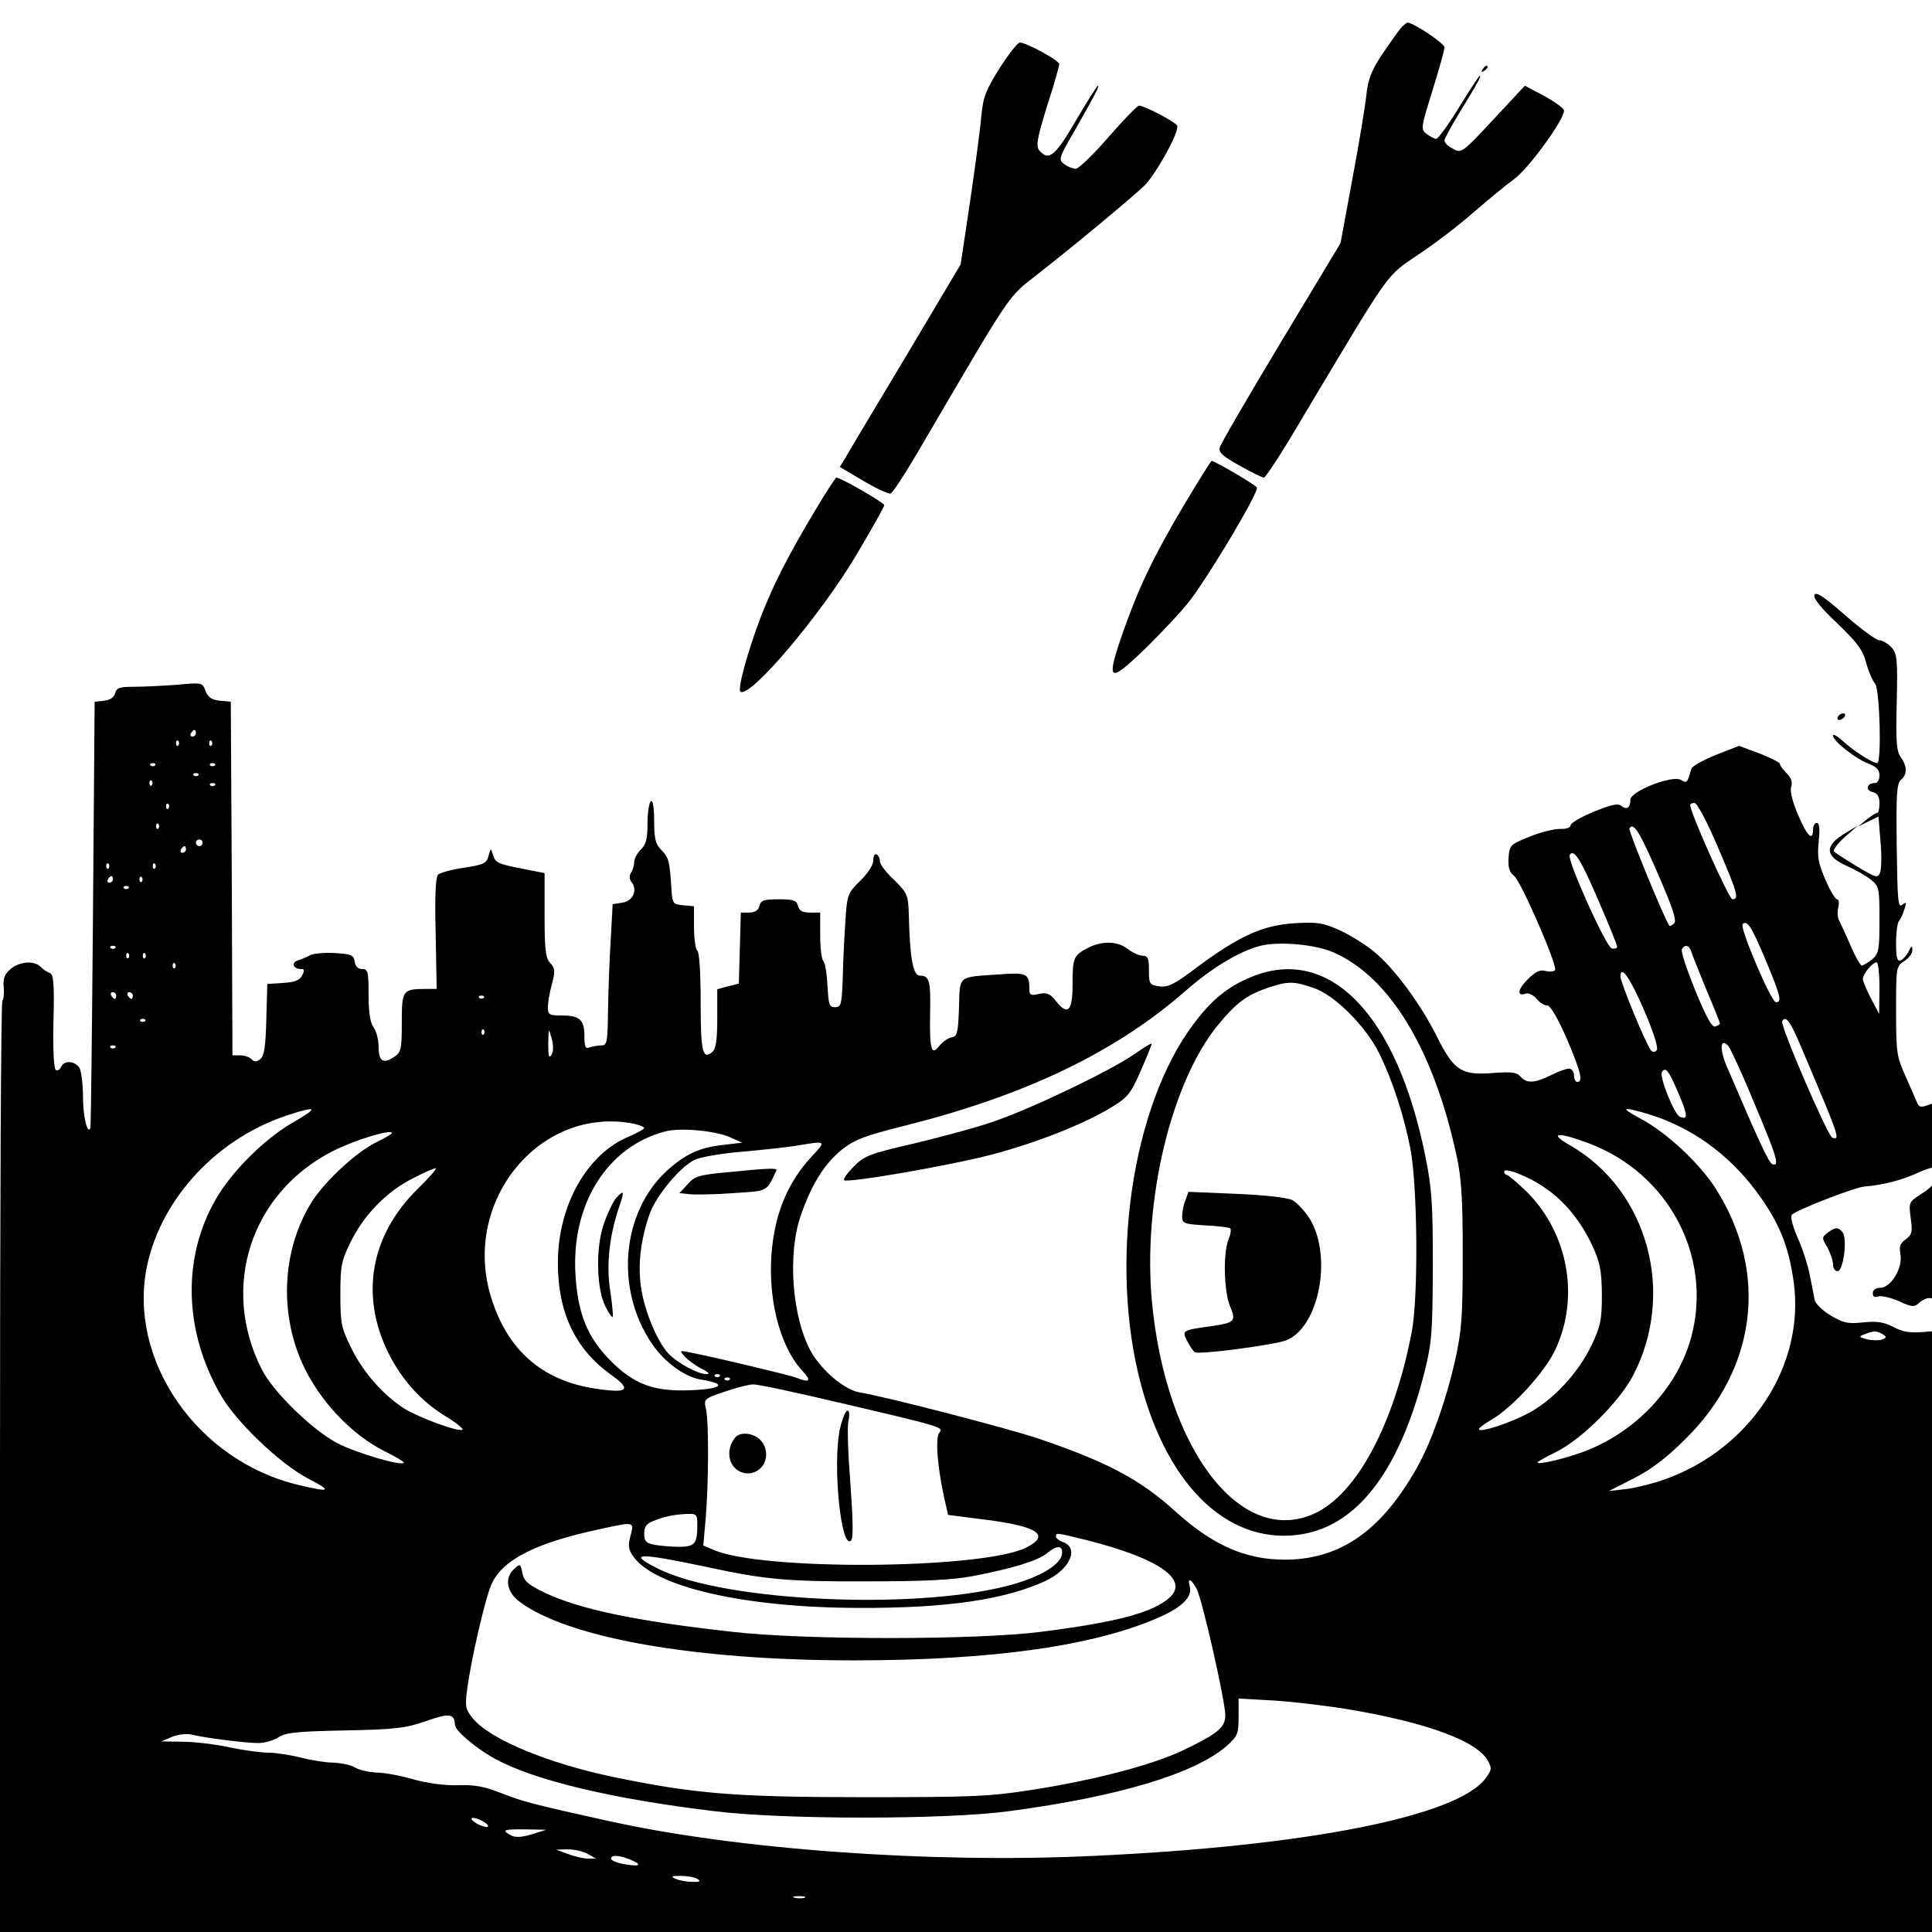
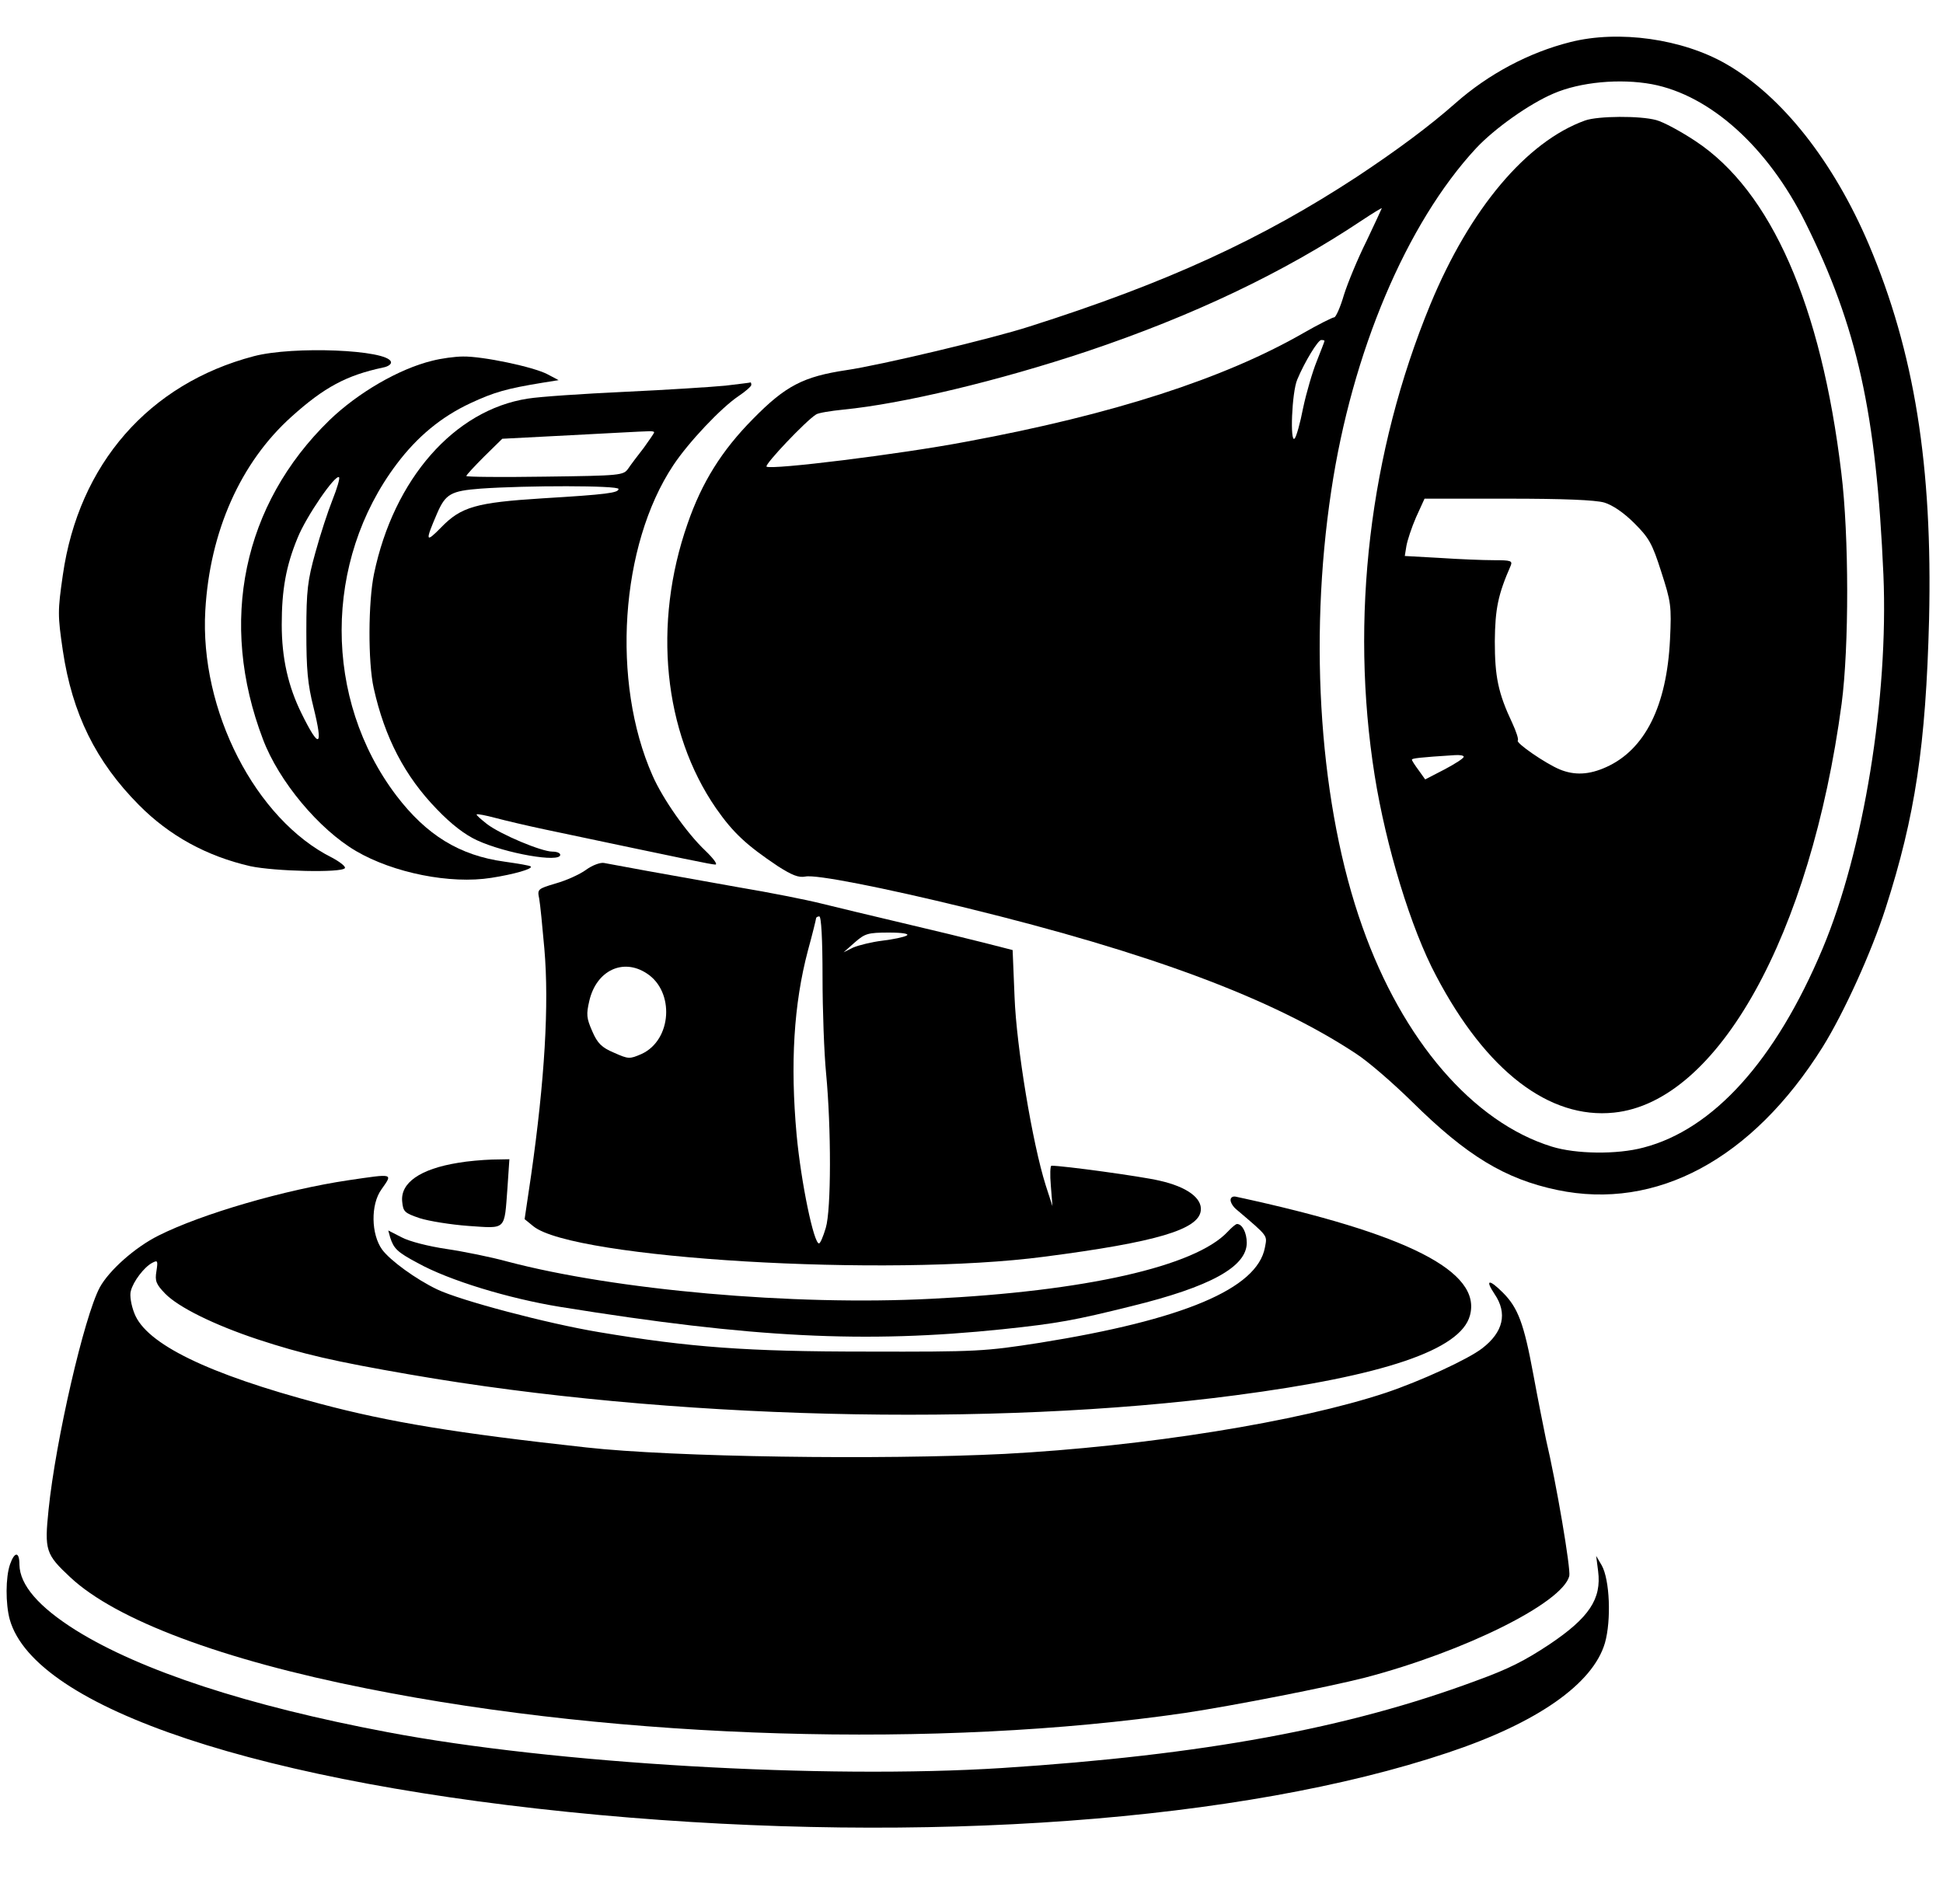
- <svg xmlns="http://www.w3.org/2000/svg" version="1.0" width="960" height="960" viewBox="0 0 960 960" preserveAspectRatio="xMidYMid meet">
-   <g transform="translate(0,960) scale(0.165,-0.165)" fill="#000000" stroke="none">
-     <path d="M4218 5733 c-8 -10 -33 -45 -56 -79 -31 -47 -42 -73 -47 -120 -3 -32 -22 -146 -42 -253 l-36 -195 -180 -299 c-99 -165 -182 -307 -184 -317 -4 -14 11 -27 60 -54 35 -20 68 -36 73 -36 6 0 59 82 118 183 269 450 248 421 348 489 50 33 124 90 166 127 43 37 97 82 122 100 43 31 150 178 150 206 0 7 -27 26 -59 44 l-59 31 -95 -102 c-93 -100 -96 -102 -121 -88 -14 7 -26 18 -26 25 0 6 21 44 46 85 55 90 66 110 60 110 -2 0 -30 -43 -62 -95 -32 -52 -63 -95 -69 -95 -5 0 -18 7 -29 15 -18 14 -17 18 18 131 20 64 36 122 36 130 0 11 -93 74 -111 74 -3 0 -13 -8 -21 -17z" />
-     <path d="M3011 5614 c-42 -67 -50 -86 -56 -147 -3 -39 -19 -155 -34 -258 l-28 -187 -163 -274 c-90 -150 -172 -287 -182 -305 l-19 -31 71 -42 c39 -23 76 -40 82 -38 6 2 41 55 78 118 299 510 271 468 368 545 106 83 275 223 317 263 35 33 109 167 100 182 -7 12 -99 60 -115 60 -5 0 -47 -43 -92 -95 -45 -52 -90 -95 -98 -95 -9 0 -25 6 -35 14 -18 13 -17 18 32 102 62 109 75 134 69 134 -2 0 -32 -47 -66 -105 -62 -107 -82 -123 -110 -90 -11 13 -7 36 23 133 21 64 37 122 37 127 0 11 -99 65 -119 65 -6 0 -33 -34 -60 -76z" />
-     <path d="M4464 5608 c-4 -7 -3 -8 4 -4 12 7 16 16 8 16 -3 0 -8 -5 -12 -12z" />
-     <path d="M3563 4293 c-92 -156 -135 -247 -182 -381 -51 -148 -43 -154 68 -47 51 50 113 116 137 148 64 86 206 325 199 337 -5 9 -127 80 -136 80 -3 0 -41 -62 -86 -137z" />
-     <path d="M2450 4273 c-81 -136 -122 -218 -159 -313 -40 -105 -71 -219 -61 -225 30 -19 242 232 349 412 46 78 84 145 84 150 0 7 -130 82 -144 83 -3 0 -34 -48 -69 -107z" />
-     <path d="M5464 4026 c-4 -9 20 -39 69 -85 60 -58 77 -80 87 -119 7 -26 19 -54 27 -63 14 -17 20 -239 6 -239 -14 0 -77 41 -105 68 -16 14 -28 21 -28 15 0 -17 70 -71 108 -85 23 -9 32 -18 32 -35 0 -13 -6 -23 -14 -23 -24 0 -30 -21 -7 -27 15 -4 21 -13 21 -34 0 -16 -3 -29 -7 -29 -5 0 -19 -10 -33 -21 l-25 -20 31 15 31 15 6 -74 c4 -41 3 -83 -1 -94 -7 -18 -11 -17 -70 18 -34 21 -66 41 -69 45 -4 4 10 23 32 43 l40 35 -35 -21 c-67 -39 -66 -71 3 -101 24 -11 56 -29 70 -40 26 -21 27 -25 27 -122 0 -91 -2 -101 -22 -119 -13 -10 -27 -18 -31 -19 -4 0 -19 26 -33 58 -13 31 -29 65 -34 75 -6 9 -8 28 -4 42 3 14 2 25 -4 25 -5 0 -21 27 -35 59 -21 49 -25 69 -20 115 4 39 2 56 -6 56 -6 0 -11 -9 -11 -20 0 -37 -18 -20 -45 44 -17 39 -25 72 -21 84 5 14 0 28 -13 41 -12 12 -21 24 -21 29 0 4 -28 18 -61 31 l-62 23 -69 -27 c-38 -15 -71 -34 -74 -41 -14 -46 -13 -45 -33 -34 -27 14 -151 -35 -151 -60 0 -24 -11 -32 -27 -19 -10 9 -30 4 -83 -17 -38 -16 -70 -34 -70 -41 0 -7 -13 -12 -32 -11 -18 0 -60 -10 -93 -24 -57 -23 -59 -25 -62 -63 -2 -30 3 -44 17 -55 21 -17 131 -270 123 -283 -3 -5 -16 -6 -28 -3 -18 5 -31 -2 -54 -25 -31 -30 -34 -53 -6 -43 7 3 22 -4 32 -15 9 -12 24 -21 33 -21 9 0 30 -36 58 -99 43 -101 50 -131 32 -131 -5 0 -10 9 -10 20 0 11 -7 20 -15 20 -9 0 -33 -9 -55 -20 -48 -24 -73 -25 -91 -4 -11 13 -26 15 -81 11 -96 -8 -119 6 -170 108 -49 99 -132 211 -191 258 -24 20 -69 48 -101 63 -51 23 -67 26 -136 22 -96 -6 -166 -37 -293 -131 -71 -54 -90 -63 -116 -59 -29 4 -31 7 -31 48 0 36 -3 44 -19 44 -10 0 -30 9 -44 20 -31 24 -77 26 -120 4 -44 -23 -47 -29 -47 -111 0 -82 -15 -95 -52 -47 -16 20 -26 24 -49 19 -24 -6 -29 -3 -29 13 0 48 -7 52 -88 46 -130 -9 -121 -1 -124 -101 -3 -77 -5 -86 -23 -89 -10 -2 -26 -13 -36 -25 -24 -32 -30 -12 -28 95 2 101 -2 116 -31 116 -20 0 -30 52 -33 181 -2 63 -4 67 -44 107 -24 22 -43 47 -43 56 0 8 -4 18 -10 21 -6 3 -10 -4 -10 -17 0 -15 -16 -39 -39 -62 -38 -37 -40 -42 -45 -120 -3 -44 -7 -121 -8 -171 -3 -82 -5 -90 -23 -90 -18 0 -20 8 -23 65 -2 36 -7 69 -13 75 -5 5 -9 40 -9 77 l0 68 -31 0 c-22 0 -32 5 -36 20 -4 17 -14 20 -58 20 -44 0 -54 -3 -58 -20 -3 -13 -14 -20 -31 -20 l-25 0 -3 -107 -3 -107 -33 -8 -32 -9 0 -88 c0 -65 -4 -92 -15 -101 -29 -24 -35 0 -35 150 0 88 -4 151 -10 155 -5 3 -10 35 -10 70 l0 64 -33 3 c-30 3 -32 5 -35 48 -5 84 -8 96 -30 118 -18 18 -22 34 -22 88 0 41 -4 63 -10 59 -5 -3 -10 -33 -10 -66 0 -46 -4 -63 -20 -79 -11 -11 -20 -28 -20 -37 0 -10 -4 -25 -10 -33 -5 -9 -5 -19 1 -27 20 -24 6 -58 -26 -63 l-30 -5 -6 -110 c-4 -61 -7 -156 -8 -212 -1 -94 -3 -103 -20 -103 -11 0 -26 -3 -35 -6 -13 -5 -16 1 -16 33 0 50 -14 63 -67 63 -39 0 -43 2 -43 25 0 14 5 45 12 69 10 39 10 48 -5 64 -14 15 -17 40 -17 145 l0 126 -57 11 c-86 17 -90 19 -98 43 -7 22 -7 22 -14 -3 -6 -22 -15 -26 -74 -35 -36 -5 -71 -15 -78 -21 -7 -8 -10 -64 -7 -178 l3 -166 -30 0 c-73 0 -75 -3 -75 -101 0 -83 -2 -90 -25 -105 -32 -21 -45 -11 -45 34 0 20 -7 46 -15 56 -10 14 -15 45 -15 98 0 70 -2 78 -19 78 -13 0 -21 8 -23 23 -3 19 -10 22 -58 25 -30 2 -63 -1 -75 -6 -11 -6 -28 -13 -38 -16 -21 -7 -14 -26 9 -26 11 0 12 -4 4 -19 -7 -15 -23 -21 -58 -23 l-47 -3 -3 -107 c-2 -80 -6 -109 -18 -119 -11 -9 -18 -9 -26 -1 -7 7 -22 12 -35 12 l-23 0 -2 533 -3 532 -33 3 c-25 3 -35 10 -43 29 -9 26 -11 26 -86 19 -42 -3 -100 -6 -128 -6 -44 0 -54 -3 -58 -19 -3 -12 -15 -21 -33 -23 l-29 -3 -5 -640 c-3 -352 -6 -642 -8 -645 -9 -18 -22 36 -22 93 0 38 -5 77 -10 88 -13 23 -48 25 -56 4 -4 -8 -10 -12 -16 -9 -6 4 -9 63 -7 147 3 115 0 142 -11 145 -8 3 -21 11 -28 19 -19 19 -63 16 -90 -7 -18 -15 -23 -28 -21 -54 2 -19 0 -38 -4 -42 -4 -4 -7 -637 -7 -1406 l0 -1398 2935 0 2935 0 0 906 0 907 -65 -5 c-52 -5 -73 -2 -103 14 -29 15 -49 18 -90 14 -45 -5 -59 -3 -98 20 -25 15 -46 35 -49 47 -2 12 -9 46 -15 76 -6 30 -22 81 -37 113 -15 35 -22 62 -17 68 16 15 187 82 219 85 59 5 111 19 160 41 28 13 53 20 58 15 16 -16 -4 -52 -45 -77 -40 -26 -40 -26 -34 -74 6 -42 4 -50 -15 -64 -17 -12 -20 -21 -16 -45 8 -40 -28 -100 -60 -101 -14 0 -23 -6 -23 -16 0 -11 5 -14 16 -10 9 3 36 -3 62 -14 41 -19 47 -19 63 -4 9 8 23 14 31 13 7 -1 23 -1 36 0 l22 1 0 248 c0 137 -3 252 -7 256 -4 4 -6 22 -5 40 4 39 -14 51 -53 36 -22 -8 -27 -6 -34 13 -5 12 -21 48 -35 80 -24 53 -26 69 -26 191 0 132 0 134 25 150 14 9 25 24 24 34 0 13 -3 13 -11 -5 -6 -12 -17 -24 -24 -27 -11 -4 -14 8 -14 52 0 32 4 62 9 67 5 6 12 21 16 35 7 21 6 23 -7 13 -12 -10 -14 14 -16 176 -2 157 0 191 13 201 19 16 19 40 -1 68 -13 19 -15 48 -12 166 3 130 1 146 -16 165 -11 11 -27 21 -36 21 -10 0 -56 34 -104 76 -64 56 -88 72 -92 60z m-4874 -416 c0 -5 -5 -10 -11 -10 -5 0 -7 5 -4 10 3 6 8 10 11 10 2 0 4 -4 4 -10z m-53 -37 c-4 -3 -7 0 -7 7 0 7 3 10 7 7 3 -4 3 -10 0 -14z m100 0 c-4 -3 -7 0 -7 7 0 7 3 10 7 7 3 -4 3 -10 0 -14z m-170 -60 c-4 -3 -10 -3 -14 0 -3 4 0 7 7 7 7 0 10 -3 7 -7z m180 0 c-4 -3 -10 -3 -14 0 -3 4 0 7 7 7 7 0 10 -3 7 -7z m-50 -30 c-4 -3 -10 -3 -14 0 -3 4 0 7 7 7 7 0 10 -3 7 -7z m-140 -30 c-4 -3 -7 0 -7 7 0 7 3 10 7 7 3 -4 3 -10 0 -14z m190 0 c-4 -3 -10 -3 -14 0 -3 4 0 7 7 7 7 0 10 -3 7 -7z m-140 -70 c-4 -3 -7 0 -7 7 0 7 3 10 7 7 3 -4 3 -10 0 -14z m4666 -115 c60 -140 65 -158 44 -158 -10 0 -127 261 -127 284 0 3 6 6 13 6 8 0 38 -57 70 -132z m-4696 55 c-4 -3 -7 0 -7 7 0 7 3 10 7 7 3 -4 3 -10 0 -14z m4516 -137 c44 -101 57 -140 49 -148 -7 -7 -13 -10 -15 -7 -14 18 -124 286 -120 292 12 21 31 -10 86 -137z m-4383 94 c0 -5 -4 -10 -10 -10 -5 0 -10 5 -10 10 0 6 5 10 10 10 6 0 10 -4 10 -10z m-50 -20 c0 -5 -5 -10 -11 -10 -5 0 -7 5 -4 10 3 6 8 10 11 10 2 0 4 -4 4 -10z m4252 -150 c32 -73 58 -138 58 -143 0 -4 -7 -7 -16 -5 -17 3 -135 266 -127 281 12 21 32 -10 85 -133z m-4485 93 c-4 -3 -7 0 -7 7 0 7 3 10 7 7 3 -4 3 -10 0 -14z m140 0 c-4 -3 -7 0 -7 7 0 7 3 10 7 7 3 -4 3 -10 0 -14z m-127 -33 c0 -5 -5 -10 -11 -10 -5 0 -7 5 -4 10 3 6 8 10 11 10 2 0 4 -4 4 -10z m87 -7 c-4 -3 -7 0 -7 7 0 7 3 10 7 7 3 -4 3 -10 0 -14z m-40 -20 c-4 -3 -10 -3 -14 0 -3 4 0 7 7 7 7 0 10 -3 7 -7z m4929 -213 c47 -113 51 -130 32 -130 -14 0 -110 225 -100 235 14 13 26 -6 68 -105z m-1300 20 c169 -74 301 -292 370 -610 15 -68 19 -128 19 -300 0 -188 -3 -228 -23 -319 -28 -122 -71 -244 -114 -321 -102 -182 -219 -269 -373 -278 -130 -7 -236 36 -357 146 -105 95 -203 147 -408 217 -91 31 -466 128 -541 140 -44 7 -110 62 -144 118 -60 104 -75 300 -32 419 33 93 70 151 121 193 39 31 66 42 198 75 359 91 628 220 838 404 80 70 163 120 226 136 57 14 166 4 220 -20z m-3669 13 c-4 -3 -10 -3 -14 0 -3 4 0 7 7 7 7 0 10 -3 7 -7z m4746 -10 c3 -10 24 -62 46 -116 23 -54 41 -100 41 -102 0 -1 -6 -5 -14 -8 -10 -4 -27 26 -61 109 -25 62 -44 118 -40 124 9 15 22 12 28 -7z m-4706 -20 c-4 -3 -7 0 -7 7 0 7 3 10 7 7 3 -4 3 -10 0 -14z m50 0 c-4 -3 -7 0 -7 7 0 7 3 10 7 7 3 -4 3 -10 0 -14z m90 -30 c-4 -3 -7 0 -7 7 0 7 3 10 7 7 3 -4 3 -10 0 -14z m5133 -60 l-1 -78 -24 45 c-13 25 -24 51 -25 59 0 16 28 51 42 51 4 0 8 -35 8 -77z m-708 -69 c29 -68 43 -113 37 -119 -6 -6 -12 -6 -17 0 -14 15 -92 205 -92 222 0 38 29 -3 72 -103z m-4602 46 c0 -5 -2 -10 -4 -10 -3 0 -8 5 -11 10 -3 6 -1 10 4 10 6 0 11 -4 11 -10z m50 0 c0 -5 -2 -10 -4 -10 -3 0 -8 5 -11 10 -3 6 -1 10 4 10 6 0 11 -4 11 -10z m1057 -7 c-4 -3 -10 -3 -14 0 -3 4 0 7 7 7 7 0 10 -3 7 -7z m-1020 -70 c-4 -3 -10 -3 -14 0 -3 4 0 7 7 7 7 0 10 -3 7 -7z m4988 -80 c115 -271 118 -279 93 -271 -14 5 -158 339 -151 351 11 18 24 1 58 -80z m-3968 40 c-4 -3 -7 0 -7 7 0 7 3 10 7 7 3 -4 3 -10 0 -14z m204 -61 c-8 -13 -10 -5 -10 33 1 48 1 49 10 17 6 -21 6 -39 0 -50z m3622 -146 c68 -161 77 -191 55 -184 -11 4 -36 57 -138 295 -22 52 -20 88 5 61 6 -7 42 -84 78 -172z m-4936 167 c-4 -3 -10 -3 -14 0 -3 4 0 7 7 7 7 0 10 -3 7 -7z m4708 -138 c28 -66 29 -80 4 -70 -17 7 -63 121 -54 135 11 17 21 3 50 -65z m-4176 -89 c-84 -49 -182 -147 -229 -229 -101 -175 -97 -394 13 -587 45 -81 178 -208 262 -253 77 -40 72 -44 -25 -21 -306 72 -517 377 -457 661 44 205 214 386 427 454 88 28 90 22 9 -25z m4082 28 c130 -39 244 -120 329 -235 68 -92 97 -163 112 -274 33 -249 -129 -498 -386 -591 -36 -13 -88 -26 -118 -30 l-53 -6 75 38 c53 27 99 62 156 119 215 212 250 501 92 752 -48 76 -147 169 -225 211 -65 35 -61 39 18 16z m-3052 -30 c17 -4 31 -9 31 -13 0 -3 -20 -14 -45 -25 -127 -52 -215 -208 -215 -381 0 -149 52 -259 159 -336 66 -47 53 -58 -50 -42 -158 25 -261 116 -310 274 -90 290 148 579 430 523z m288 -40 l38 -17 -60 -7 c-69 -8 -110 -27 -165 -76 -138 -125 -159 -357 -47 -522 36 -54 98 -100 146 -108 89 -14 64 -31 -50 -33 -96 -1 -153 22 -219 88 -71 71 -100 143 -107 261 -13 212 96 386 271 431 45 12 149 2 193 -17z m-1017 12 c0 -3 -21 -15 -47 -28 -60 -29 -152 -115 -192 -176 -90 -141 -102 -332 -30 -491 50 -110 147 -213 247 -263 34 -17 61 -33 58 -35 -9 -10 -144 30 -200 59 -76 40 -195 156 -228 223 -125 247 -33 530 213 656 66 34 179 68 179 55z m3605 -31 c239 -90 372 -339 309 -580 -40 -154 -167 -290 -326 -349 -57 -21 -138 -40 -138 -32 0 2 26 17 57 32 76 38 190 151 231 230 129 247 45 557 -188 692 -69 39 -41 43 55 7z m-2340 -39 c-56 -60 -93 -132 -110 -213 -35 -163 1 -348 83 -435 27 -29 20 -35 -22 -18 -23 8 -230 58 -316 75 -35 7 -35 7 -17 -13 10 -11 33 -27 50 -36 21 -10 26 -16 14 -16 -25 0 -88 34 -114 62 -33 35 -71 125 -82 196 -11 69 -2 147 26 226 20 54 90 139 134 161 15 8 81 20 146 25 65 6 141 14 168 19 83 14 84 14 40 -33z m-1188 -99 c-141 -139 -173 -319 -88 -492 40 -81 98 -146 173 -192 33 -20 56 -39 50 -41 -16 -5 -130 37 -174 64 -64 41 -124 109 -160 182 -30 61 -33 74 -33 162 0 87 3 101 32 160 40 81 109 151 187 190 32 17 63 30 68 30 5 0 -19 -28 -55 -63z m3397 3 c58 -39 109 -102 142 -175 23 -49 27 -74 28 -144 0 -76 -3 -94 -31 -154 -40 -83 -115 -165 -191 -205 -57 -30 -140 -57 -148 -49 -3 3 14 16 38 30 63 37 160 143 191 209 75 158 40 351 -84 476 -29 28 -57 52 -61 52 -4 0 -8 4 -8 10 0 14 75 -15 124 -50z m1016 -440 c12 -8 12 -10 -3 -16 -9 -3 -29 -3 -45 1 -25 7 -25 8 -7 15 27 11 37 11 55 0z m-3503 -127 c-4 -3 -10 -3 -14 0 -3 4 0 7 7 7 7 0 10 -3 7 -7z m30 -10 c-4 -3 -10 -3 -14 0 -3 4 0 7 7 7 7 0 10 -3 7 -7z m331 -69 c308 -72 315 -74 301 -90 -13 -15 -6 -103 14 -194 l12 -54 110 -14 c161 -20 201 -47 124 -85 -134 -65 -803 -70 -943 -5 l-28 12 7 80 c9 102 10 292 1 331 -7 30 -6 31 56 52 35 12 73 22 86 22 12 1 129 -24 260 -55z m-428 -368 c0 -57 -8 -66 -55 -66 -23 0 -57 3 -74 6 -26 5 -31 11 -31 34 0 21 7 30 28 38 36 14 61 19 100 21 30 1 32 -1 32 -33z m-201 -32 c-8 -28 -7 -41 6 -60 61 -94 336 -158 685 -158 260 -1 437 25 558 81 75 35 104 101 51 118 -10 4 -19 11 -19 16 0 12 -1 12 93 -11 217 -55 309 -119 249 -173 -50 -45 -158 -74 -387 -103 -194 -25 -714 -25 -930 0 -295 33 -458 68 -563 117 -52 25 -64 36 -69 60 -5 28 -7 29 -24 13 -30 -27 -24 -69 14 -98 144 -110 527 -178 1007 -178 422 0 730 44 926 132 66 30 95 60 87 91 -8 28 4 23 21 -8 17 -34 86 -338 86 -381 0 -37 -26 -57 -134 -108 -94 -43 -263 -87 -448 -116 -129 -20 -178 -22 -503 -22 -390 0 -511 10 -754 60 -198 41 -373 113 -426 176 -22 26 -25 36 -19 82 10 84 54 278 74 323 33 74 132 125 330 167 100 22 100 22 89 -20z m1299 -56 c-4 -30 -58 -64 -137 -88 -275 -83 -878 -58 -1081 45 -93 47 -59 48 145 5 179 -39 248 -45 485 -44 172 0 258 4 321 16 119 23 194 46 221 68 31 26 50 25 46 -2z m872 -469 c228 -39 377 -94 410 -152 13 -24 13 -28 -6 -54 -85 -115 -542 -205 -1186 -234 -489 -23 -1077 20 -1463 107 -218 48 -251 57 -315 82 -50 20 -81 26 -131 24 -41 -1 -93 6 -135 18 -38 11 -87 20 -109 20 -22 1 -51 7 -65 15 -14 8 -43 14 -65 15 -23 0 -67 7 -98 15 -32 8 -76 15 -98 15 -22 0 -75 7 -117 16 -42 9 -106 17 -142 17 l-64 1 33 14 c20 8 45 10 60 6 36 -9 159 -25 199 -25 19 0 46 8 60 17 23 15 56 18 201 21 154 3 182 7 244 28 70 25 86 23 87 -11 0 -17 62 -70 120 -102 118 -65 352 -121 660 -158 207 -26 700 -26 890 0 330 44 559 113 655 197 32 29 35 36 35 87 l0 55 108 -6 c59 -4 163 -16 232 -28z m-2600 -350 c0 -5 -11 -3 -25 3 -14 6 -25 15 -25 19 0 5 11 3 25 -3 14 -6 25 -15 25 -19z m131 -25 c-30 -9 -49 -10 -62 -3 -30 16 -23 19 44 18 l62 -1 -44 -14z m169 -59 l25 -14 -25 0 c-14 0 -41 7 -60 14 l-35 13 35 1 c19 0 46 -6 60 -14z m135 -20 c33 -15 17 -19 -34 -9 -17 4 -31 10 -31 15 0 13 30 10 65 -6z m195 -55 c11 -7 8 -10 -15 -9 -16 0 -39 4 -50 9 -16 7 -14 9 15 9 19 0 42 -4 50 -9z m323 -57 c-7 -2 -21 -2 -30 0 -10 3 -4 5 12 5 17 0 24 -2 18 -5z" />
-     <path d="M3768 2876 c-70 -29 -118 -67 -174 -142 -186 -248 -255 -722 -158 -1085 84 -316 273 -490 491 -450 167 31 291 199 364 492 21 84 23 117 24 314 0 191 -3 235 -23 333 -86 426 -289 635 -524 538z m188 -33 c63 -21 158 -116 198 -198 40 -82 73 -184 93 -284 22 -110 25 -452 4 -556 -54 -279 -166 -487 -293 -545 -222 -101 -447 194 -489 638 -28 304 58 663 201 836 53 64 84 87 144 108 64 22 81 22 142 1z" />
-     <path d="M3570 2204 c-6 -14 -10 -36 -10 -49 0 -21 5 -23 69 -27 39 -2 73 -6 76 -9 3 -4 1 -19 -6 -35 -16 -43 -13 -154 5 -199 19 -45 15 -50 -53 -60 -92 -13 -92 -13 -76 -45 8 -16 19 -31 23 -34 13 -8 241 22 276 36 97 39 139 248 72 363 -15 24 -39 51 -54 59 -17 8 -80 15 -170 19 l-143 6 -9 -25z" />
-     <path d="M3415 2643 c-72 -50 -314 -166 -425 -203 -52 -18 -160 -47 -240 -66 -131 -30 -148 -37 -179 -69 -19 -19 -32 -37 -29 -41 10 -9 313 43 444 77 130 34 279 92 360 142 51 31 59 41 90 112 19 43 33 79 32 80 -2 2 -25 -13 -53 -32z" />
-     <path d="M1856 2211 c-9 -10 -26 -45 -37 -77 -26 -72 -23 -199 5 -252 10 -19 19 -32 21 -30 2 2 -1 36 -7 77 -13 78 -3 167 26 253 17 49 16 55 -8 29z" />
-     <path d="M2190 2288 c-85 -8 -98 -12 -119 -36 l-25 -27 30 -3 c16 -2 75 -1 130 3 109 7 101 3 132 68 4 8 -18 8 -148 -5z" />
-     <path d="M2529 1513 c-22 -108 4 -364 34 -334 7 7 6 59 -2 170 -7 88 -10 173 -6 190 4 19 3 31 -3 31 -6 0 -16 -26 -23 -57z" />
-     <path d="M2213 1488 c-31 -40 -17 -94 25 -105 52 -13 89 45 58 91 -18 28 -66 36 -83 14z" />
-     <path d="M5535 3660 c-3 -5 -2 -10 4 -10 5 0 13 5 16 10 3 6 2 10 -4 10 -5 0 -13 -4 -16 -10z" />
-     <path d="M5504 2106 c-18 -14 -18 -16 -1 -44 9 -17 17 -40 17 -51 0 -12 6 -21 14 -21 17 0 30 98 15 117 -14 17 -21 16 -45 -1z" />
+ <svg xmlns="http://www.w3.org/2000/svg" version="1.0" width="600pt" height="588pt" viewBox="0 0 600 588" preserveAspectRatio="xMidYMid meet">
+   <g transform="translate(0,588) scale(0.1,-0.1)" fill="#000000" stroke="none">
+     <path d="M4849 5750 c-127 -32 -252 -98 -355 -189 -78 -69 -180 -145 -304 -227 -293 -192 -585 -327 -1010 -462 -117 -38 -463 -120 -566 -135 -133 -20 -188 -48 -289 -151 -96 -97 -158 -196 -202 -324 -108 -309 -74 -643 88 -878 53 -76 94 -114 191 -179 44 -28 64 -36 85 -32 32 7 240 -34 498 -97 567 -139 943 -279 1201 -449 39 -25 117 -93 175 -150 168 -166 286 -238 448 -272 306 -64 602 95 819 441 66 106 151 293 195 430 91 283 124 502 134 891 11 474 -45 825 -186 1158 -109 256 -268 458 -440 557 -135 78 -332 106 -482 68z m252 -130 c180 -34 358 -194 474 -427 160 -322 219 -588 241 -1088 16 -379 -61 -853 -188 -1155 -145 -345 -337 -558 -553 -614 -82 -22 -209 -20 -283 3 -243 75 -461 328 -585 679 -131 368 -167 877 -96 1347 64 427 232 825 447 1057 57 61 164 137 239 169 83 36 206 47 304 29z m-881 -484 c-27 -54 -58 -129 -70 -167 -11 -38 -25 -69 -30 -69 -5 0 -49 -22 -96 -49 -244 -140 -586 -251 -1040 -335 -205 -39 -604 -88 -617 -77 -6 7 122 142 153 161 7 5 45 11 84 15 184 18 480 89 753 180 327 110 605 242 848 404 33 22 61 39 62 38 0 -1 -21 -46 -47 -101z m-130 -309 c0 -2 -11 -30 -24 -63 -13 -32 -32 -97 -42 -144 -9 -47 -21 -89 -26 -94 -15 -18 -9 143 8 182 23 55 64 122 74 122 6 0 10 -1 10 -3z" />
+     <path d="M4895 5508 c-181 -65 -356 -273 -478 -568 -188 -456 -249 -970 -172 -1455 35 -219 112 -473 190 -619 154 -293 349 -443 549 -422 321 33 607 548 703 1263 23 175 23 518 -1 713 -62 518 -217 870 -450 1024 -45 30 -99 59 -121 65 -50 14 -180 13 -220 -1z m59 -1180 c26 -8 60 -31 93 -64 45 -45 55 -62 83 -150 30 -93 32 -105 27 -209 -10 -205 -77 -340 -197 -394 -53 -24 -98 -26 -144 -7 -45 19 -136 82 -129 89 3 4 -5 28 -17 54 -44 93 -54 144 -54 253 1 100 10 144 49 233 6 15 1 17 -52 17 -33 0 -108 3 -167 7 l-108 6 5 31 c3 17 16 57 30 89 l26 57 257 0 c172 0 270 -4 298 -12z m-434 -785 c0 -5 -27 -22 -59 -39 l-60 -31 -20 28 c-12 16 -21 30 -21 33 0 4 22 7 133 14 15 1 27 -1 27 -5z" />
+     <path d="M784 4780 c-324 -85 -541 -333 -590 -676 -16 -111 -16 -124 0 -233 29 -195 102 -343 235 -477 94 -95 209 -158 344 -189 75 -16 282 -21 292 -6 3 5 -15 19 -39 32 -237 118 -410 456 -392 764 14 244 109 457 266 598 101 91 170 128 283 152 16 3 27 11 24 18 -12 37 -301 49 -423 17z" />
+     <path d="M1335 4766 c-103 -25 -230 -99 -318 -184 -267 -260 -343 -623 -205 -985 49 -130 173 -278 287 -345 116 -68 292 -103 418 -83 71 11 129 28 122 35 -2 3 -39 9 -81 15 -139 19 -241 82 -334 204 -226 298 -225 724 1 1024 64 85 138 146 228 188 73 34 112 45 222 63 l50 8 -34 18 c-43 23 -201 56 -261 55 -25 0 -68 -6 -95 -13z m-308 -429 c-14 -35 -38 -108 -53 -163 -24 -86 -28 -117 -28 -244 0 -118 4 -162 22 -234 31 -125 18 -131 -37 -19 -41 83 -61 170 -61 274 0 107 13 181 49 268 26 65 117 198 128 187 3 -3 -6 -34 -20 -69z" />
+     <path d="M2240 4689 c-41 -4 -181 -13 -310 -19 -129 -6 -264 -15 -300 -21 -227 -35 -414 -248 -475 -541 -18 -86 -19 -273 -1 -353 34 -153 96 -272 195 -374 45 -47 87 -79 124 -96 89 -41 257 -70 257 -45 0 6 -11 10 -24 10 -34 0 -160 53 -202 85 -19 15 -34 28 -32 30 2 2 28 -3 58 -11 30 -8 98 -24 150 -35 464 -98 513 -108 529 -109 8 0 -6 19 -31 43 -57 54 -131 159 -163 232 -128 289 -100 711 64 958 47 71 148 178 202 214 21 14 39 30 39 34 0 5 -1 8 -2 8 -2 -1 -37 -5 -78 -10z m-220 -144 c0 -3 -15 -24 -32 -48 -18 -23 -40 -52 -48 -64 -15 -21 -22 -22 -258 -25 -133 -2 -242 -1 -242 2 0 3 25 30 55 60 l56 55 212 11 c117 6 222 12 235 12 12 1 22 0 22 -3z m-110 -175 c0 -12 -35 -17 -235 -29 -205 -13 -251 -26 -313 -90 -48 -49 -50 -44 -12 44 26 60 43 69 134 76 141 10 426 10 426 -1z" />
+     <path d="M1810 3194 c-19 -14 -61 -33 -93 -42 -57 -17 -58 -18 -52 -47 3 -16 10 -86 16 -155 15 -173 1 -406 -41 -700 l-20 -135 27 -22 c123 -100 1094 -158 1578 -94 347 45 476 84 483 142 5 39 -43 74 -128 93 -55 13 -296 46 -333 46 -4 0 -5 -28 -2 -62 l5 -63 -21 65 c-41 130 -90 426 -96 580 l-6 146 -86 22 c-47 12 -162 40 -256 62 -93 22 -206 49 -250 60 -44 11 -159 34 -255 50 -96 17 -224 40 -285 51 -60 11 -119 22 -130 24 -11 2 -36 -7 -55 -21z m730 -331 c0 -104 5 -237 11 -298 16 -169 16 -421 -1 -477 -8 -27 -17 -48 -21 -48 -16 0 -55 186 -69 335 -20 220 -9 404 35 570 14 51 25 96 25 99 0 3 5 6 10 6 6 0 10 -69 10 -187z m260 128 c-8 -5 -42 -12 -75 -16 -33 -4 -73 -14 -90 -21 l-30 -15 35 31 c31 27 40 30 105 30 43 0 64 -4 55 -9z m-803 -117 c87 -56 78 -206 -16 -249 -37 -16 -40 -16 -85 4 -38 16 -51 29 -67 66 -18 41 -19 52 -9 95 22 93 104 132 177 84z" />
+     <path d="M1415 2289 c-118 -19 -179 -62 -173 -120 3 -31 7 -35 54 -51 28 -9 96 -20 151 -24 118 -8 110 -15 120 117 l6 89 -54 -1 c-30 -1 -76 -5 -104 -10z" />
+     <path d="M1075 2235 c-194 -29 -451 -103 -586 -171 -72 -36 -152 -107 -181 -160 -48 -90 -136 -471 -158 -686 -13 -126 -9 -138 67 -209 141 -132 469 -255 918 -344 786 -157 1764 -186 2524 -75 153 23 442 80 556 109 309 81 610 231 631 314 5 21 -40 287 -72 422 -7 34 -25 124 -39 200 -29 157 -47 206 -94 253 -43 43 -56 41 -26 -4 41 -60 27 -118 -38 -168 -44 -34 -190 -101 -297 -137 -271 -90 -744 -166 -1178 -189 -383 -19 -1023 -10 -1292 20 -401 44 -608 78 -822 135 -347 92 -537 185 -573 279 -10 25 -15 56 -11 69 7 29 41 74 66 87 17 9 18 7 13 -26 -5 -30 -1 -40 27 -69 41 -42 150 -96 285 -141 140 -46 235 -68 472 -109 795 -138 1796 -163 2548 -64 458 60 695 140 724 246 38 136 -192 253 -721 367 -11 3 -18 -2 -18 -10 0 -8 8 -21 18 -29 101 -86 95 -79 88 -118 -24 -127 -252 -223 -696 -294 -168 -26 -189 -28 -535 -27 -368 0 -545 13 -825 60 -162 27 -429 98 -500 132 -65 31 -145 89 -170 123 -34 47 -36 139 -2 186 35 50 40 49 -103 28z" />
+     <path d="M3791 2076 c-100 -107 -440 -184 -916 -207 -426 -22 -975 27 -1308 115 -51 14 -135 31 -189 39 -54 8 -114 23 -138 36 l-41 21 6 -22 c11 -34 22 -45 84 -78 97 -54 281 -110 441 -136 595 -96 942 -113 1366 -69 171 18 224 28 397 71 245 60 357 122 357 196 0 31 -14 58 -30 58 -4 0 -17 -11 -29 -24z" />
+     <path d="M31 1049 c-14 -40 -14 -122 -1 -170 77 -275 778 -508 1820 -604 1005 -92 1987 -20 2620 192 277 92 449 213 486 339 20 70 15 196 -10 240 l-17 29 6 -47 c11 -86 -28 -144 -150 -226 -77 -51 -126 -76 -228 -113 -396 -147 -842 -229 -1462 -269 -550 -35 -1385 13 -1900 111 -429 81 -759 189 -960 314 -115 72 -174 140 -175 203 0 41 -15 41 -29 1z" />
  </g>
</svg>
